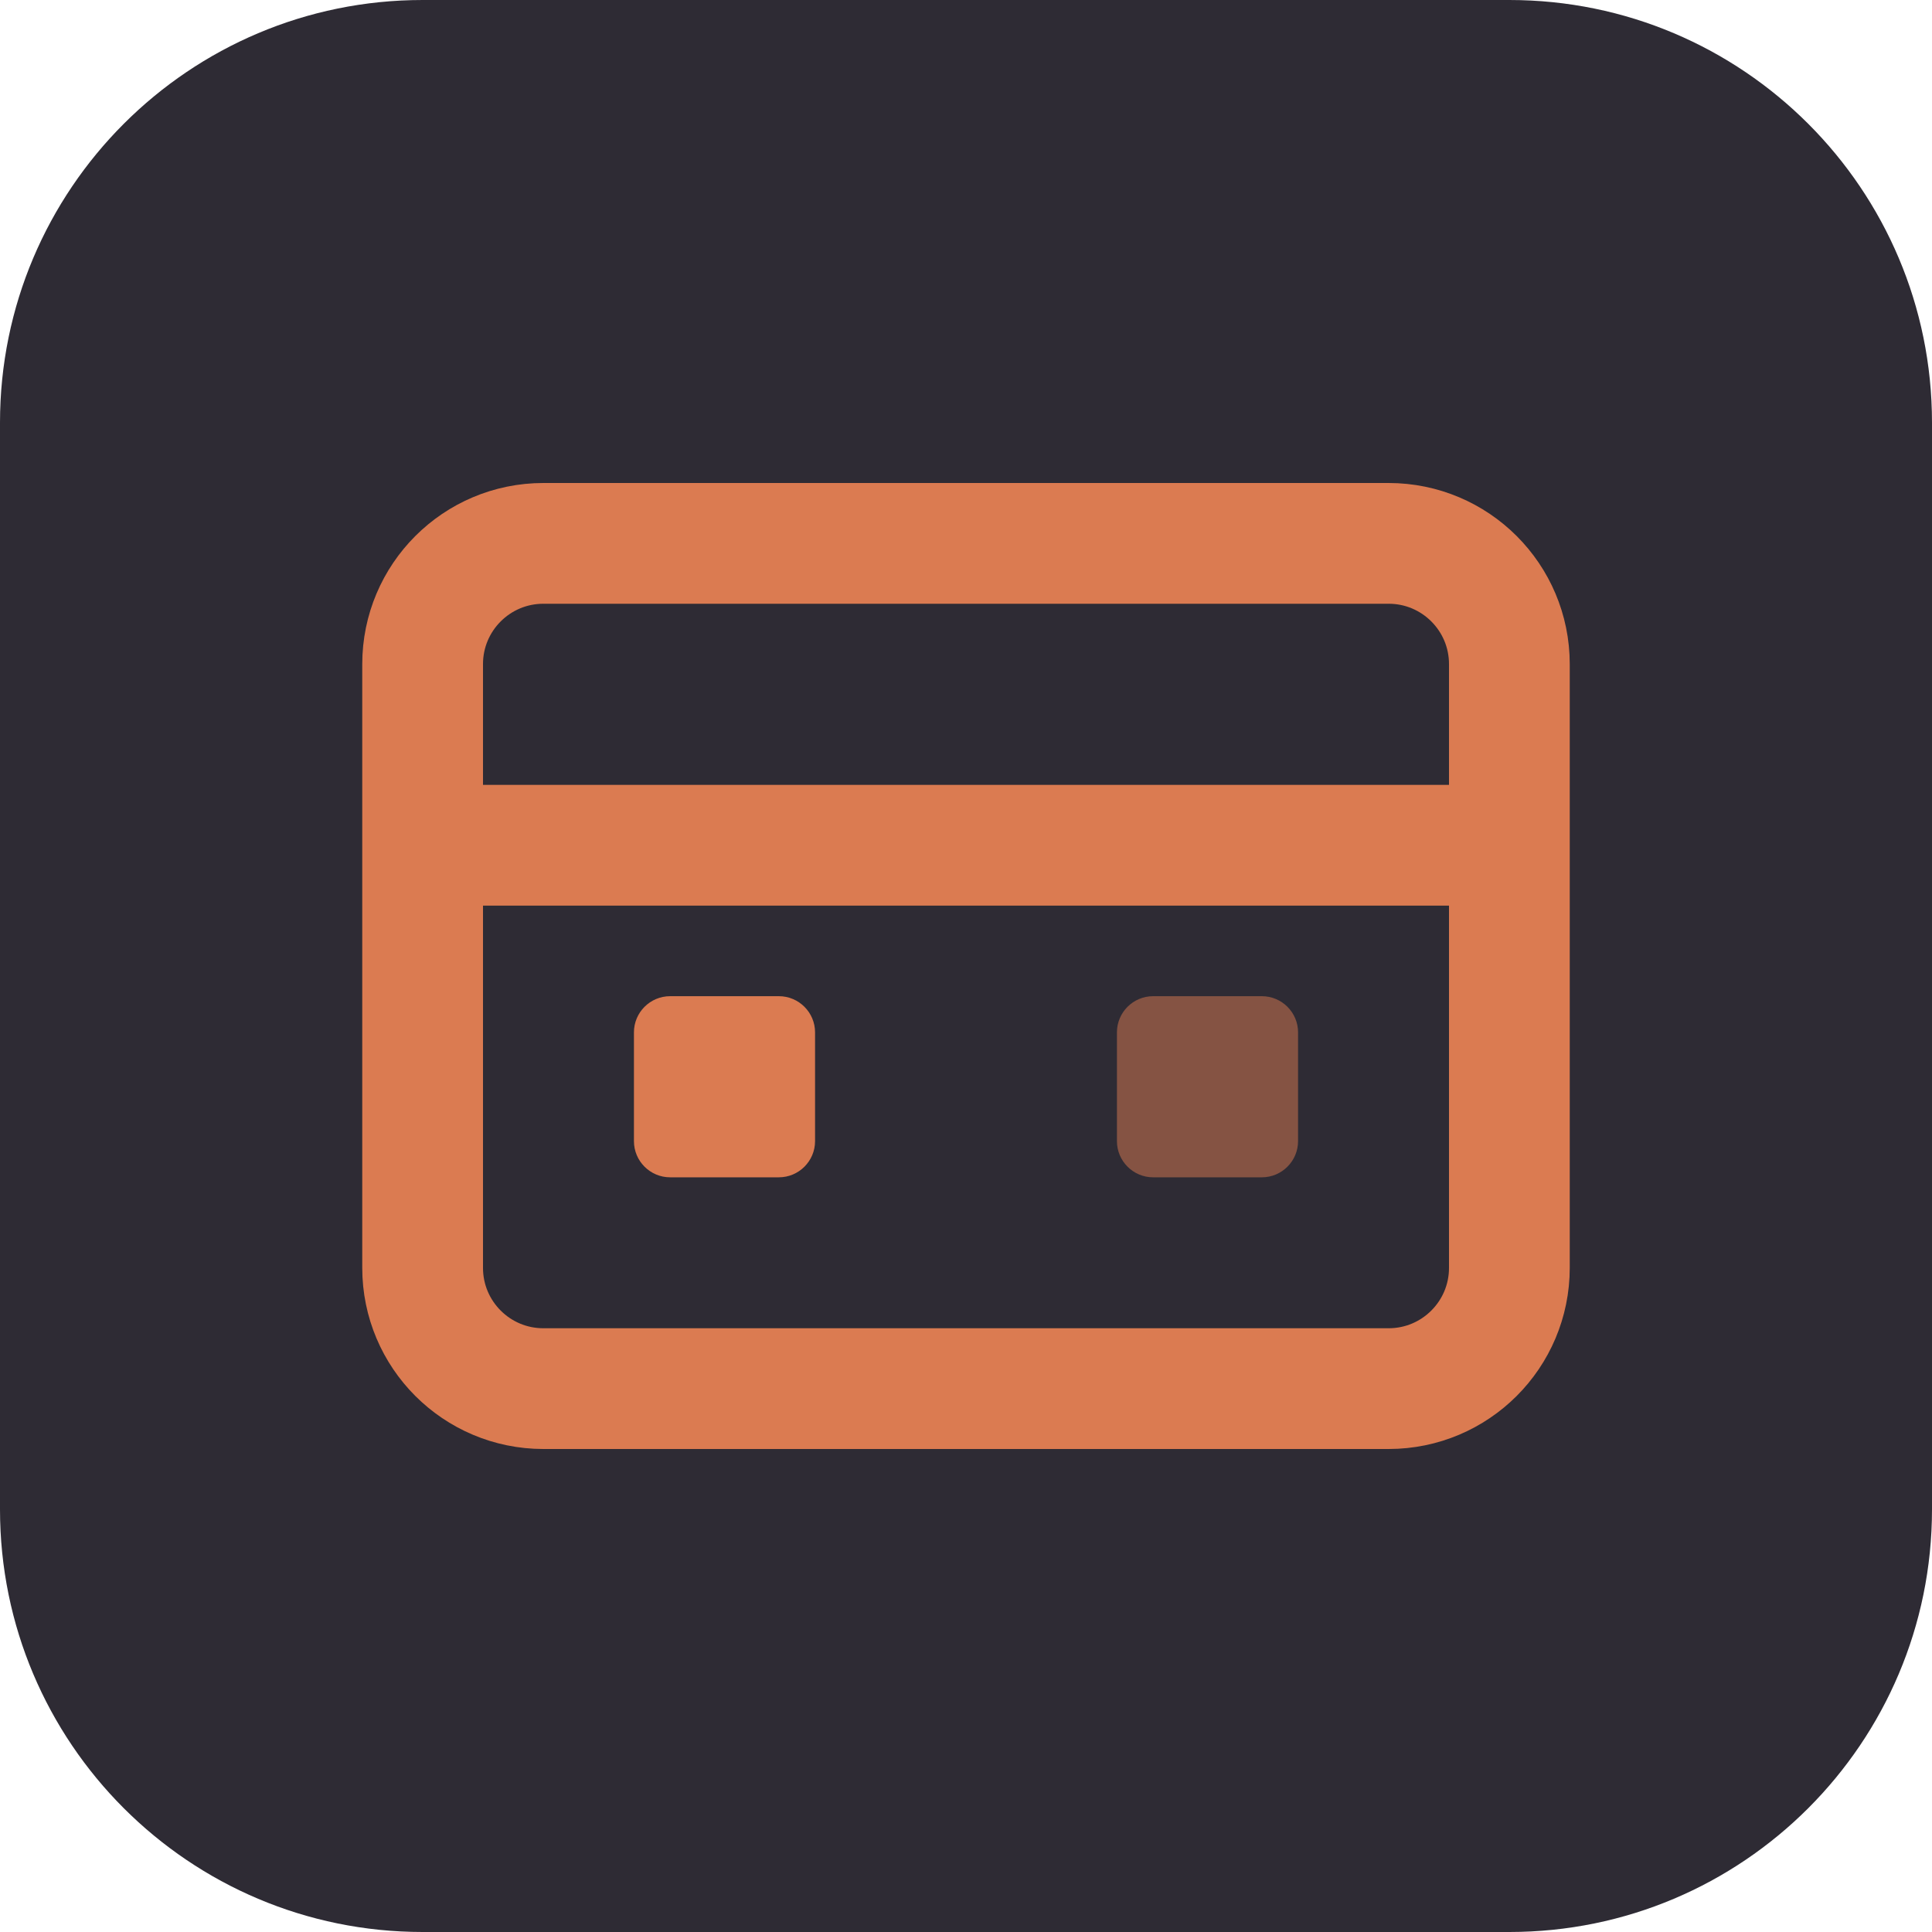
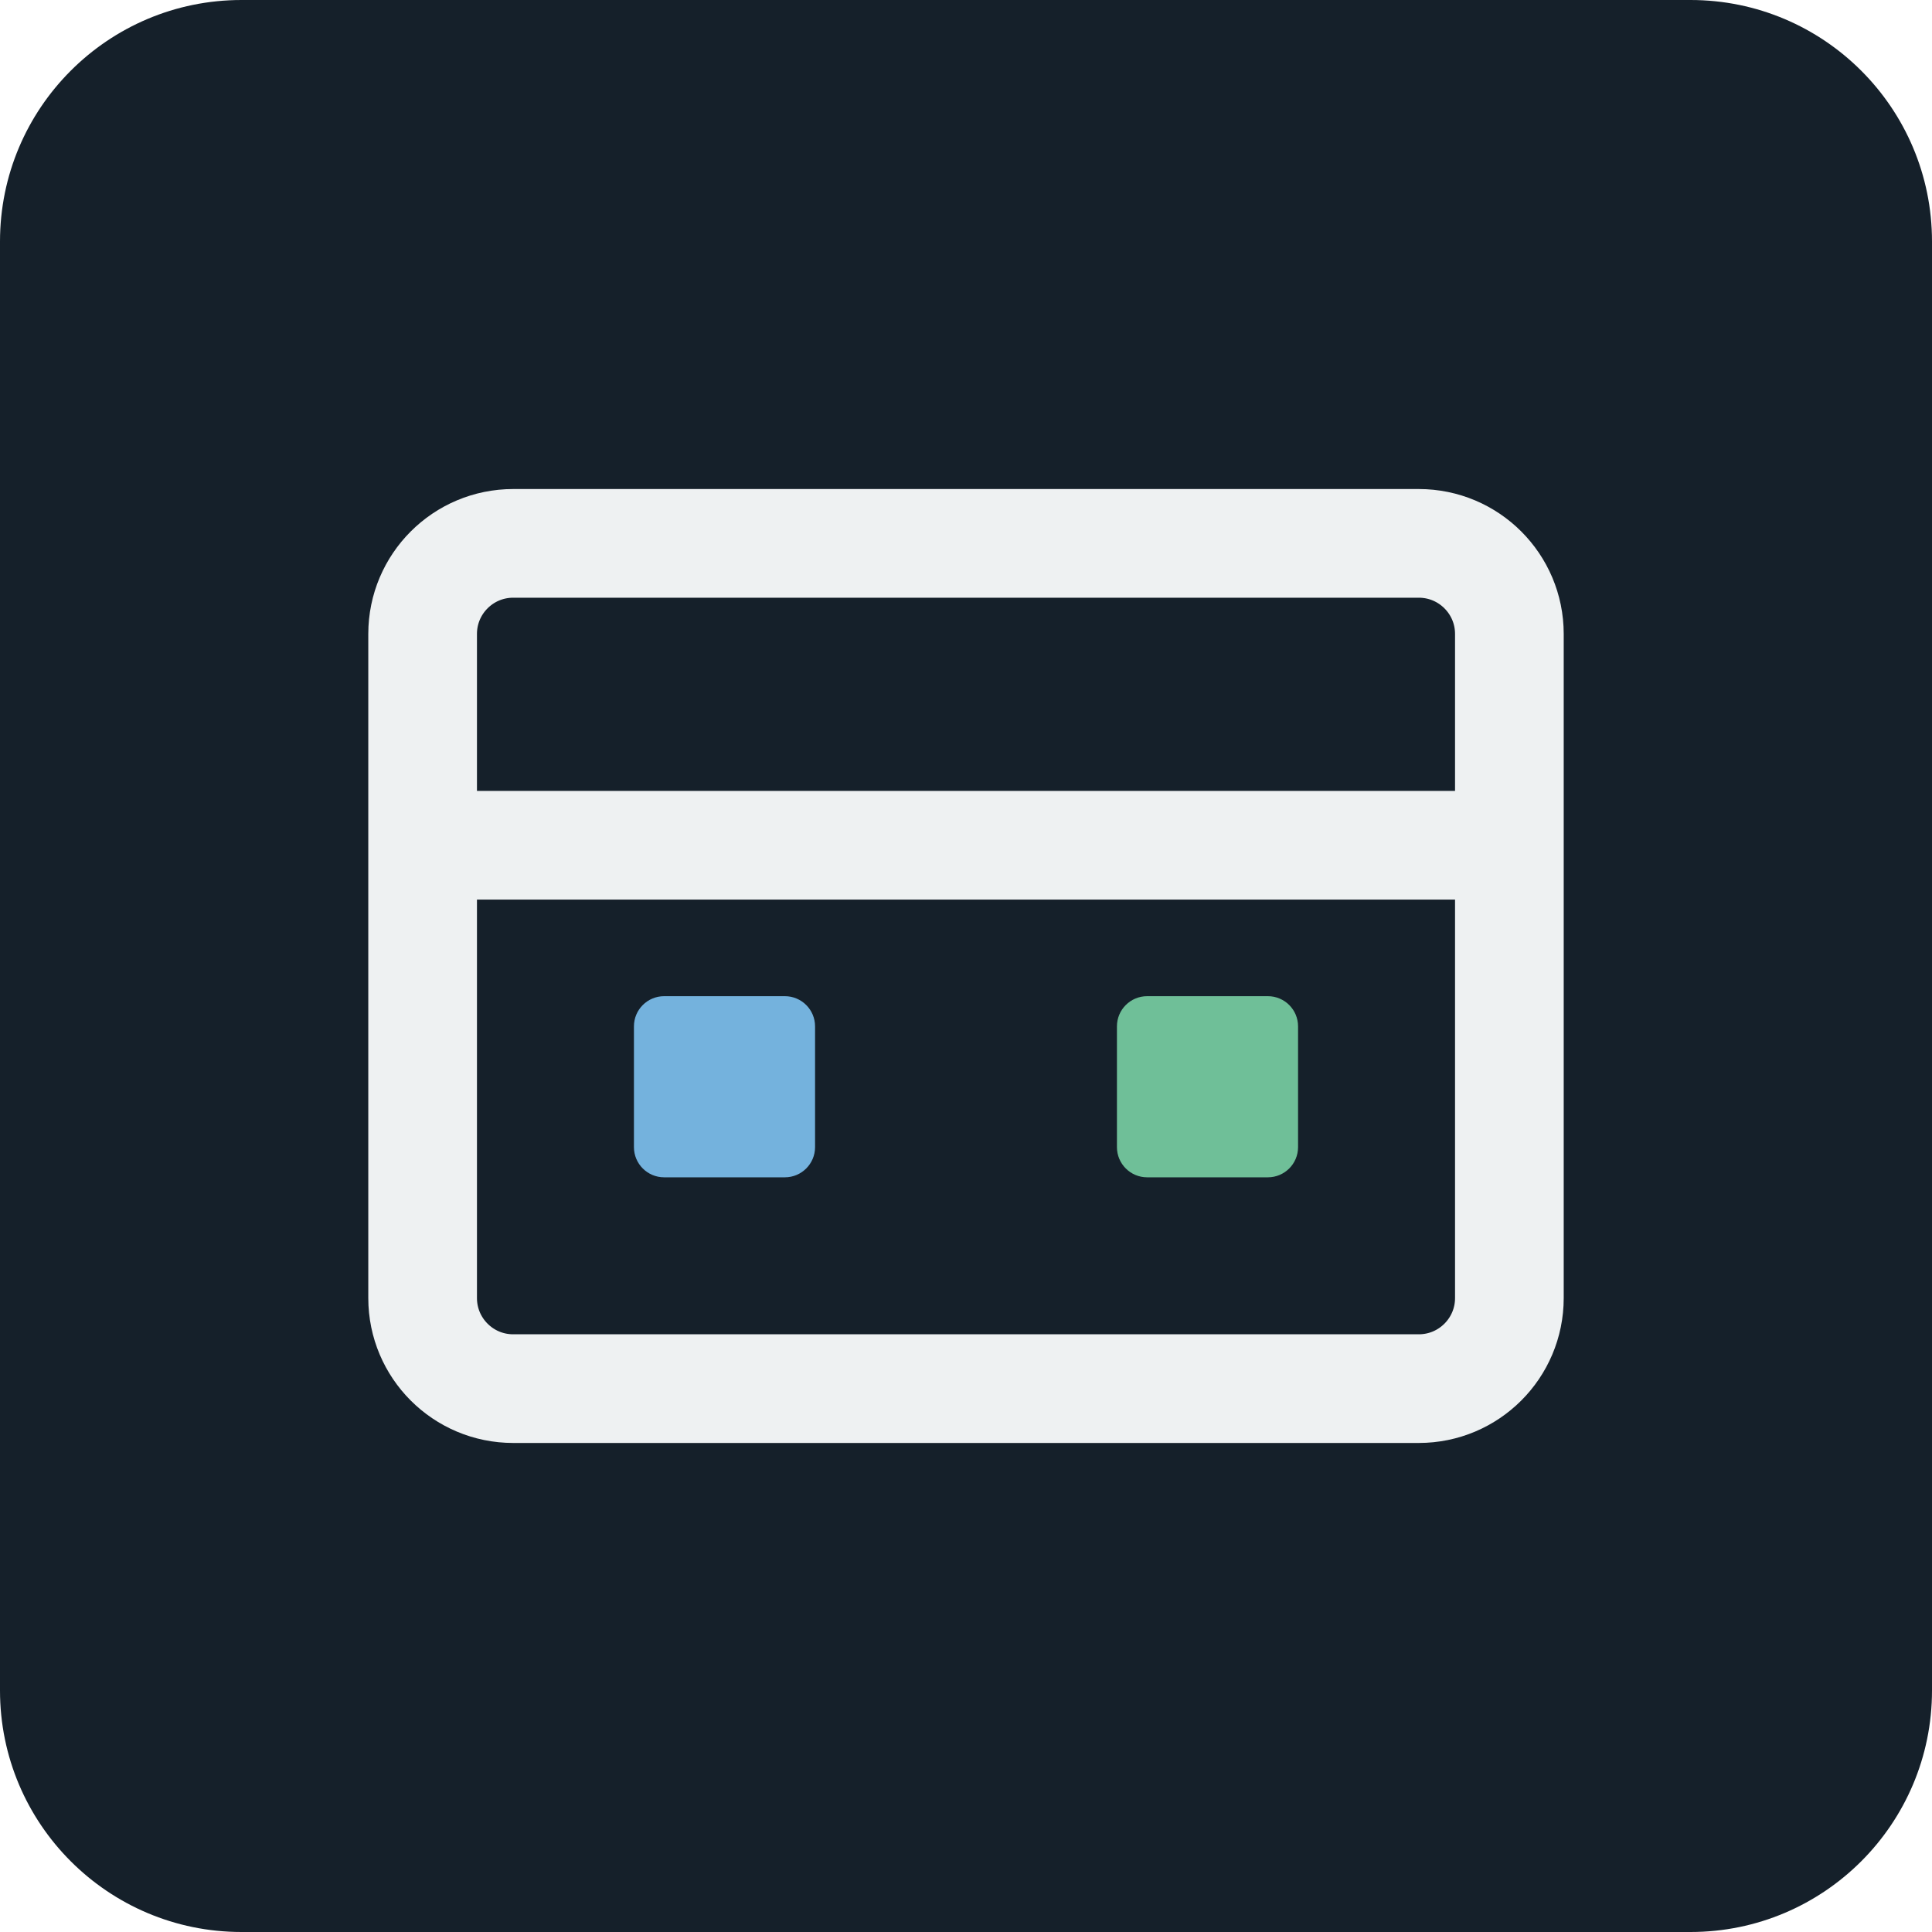
<svg xmlns="http://www.w3.org/2000/svg" viewBox="0 0 32 32">
-   <rect width="32" height="32" rx="7" fill="#2e2b34" />
-   <rect x="7" y="9" width="18" height="14" rx="2" fill="none" stroke="#db7b51" stroke-width="2" />
-   <path d="M7 14h18" stroke="#db7b51" stroke-width="2" />
-   <rect x="10.5" y="16.5" width="3" height="3" rx="0.6" fill="#db7b51" />
-   <rect x="18.5" y="16.5" width="3" height="3" rx="0.6" fill="#db7b51" opacity=".5" />
+   <rect width="32" height="32" rx="4" fill="#15202a" />
+   <rect x="7" y="9" width="18" height="14" rx="1.5" fill="none" stroke="#eef1f2" stroke-width="1.8" />
+   <path d="M7 14h18" stroke="#eef1f2" stroke-width="1.8" />
+   <rect x="10.5" y="16.5" width="3" height="3" rx="0.5" fill="#74b2dd" />
+   <rect x="18.5" y="16.5" width="3" height="3" rx="0.5" fill="#6fbf98" />
</svg>
